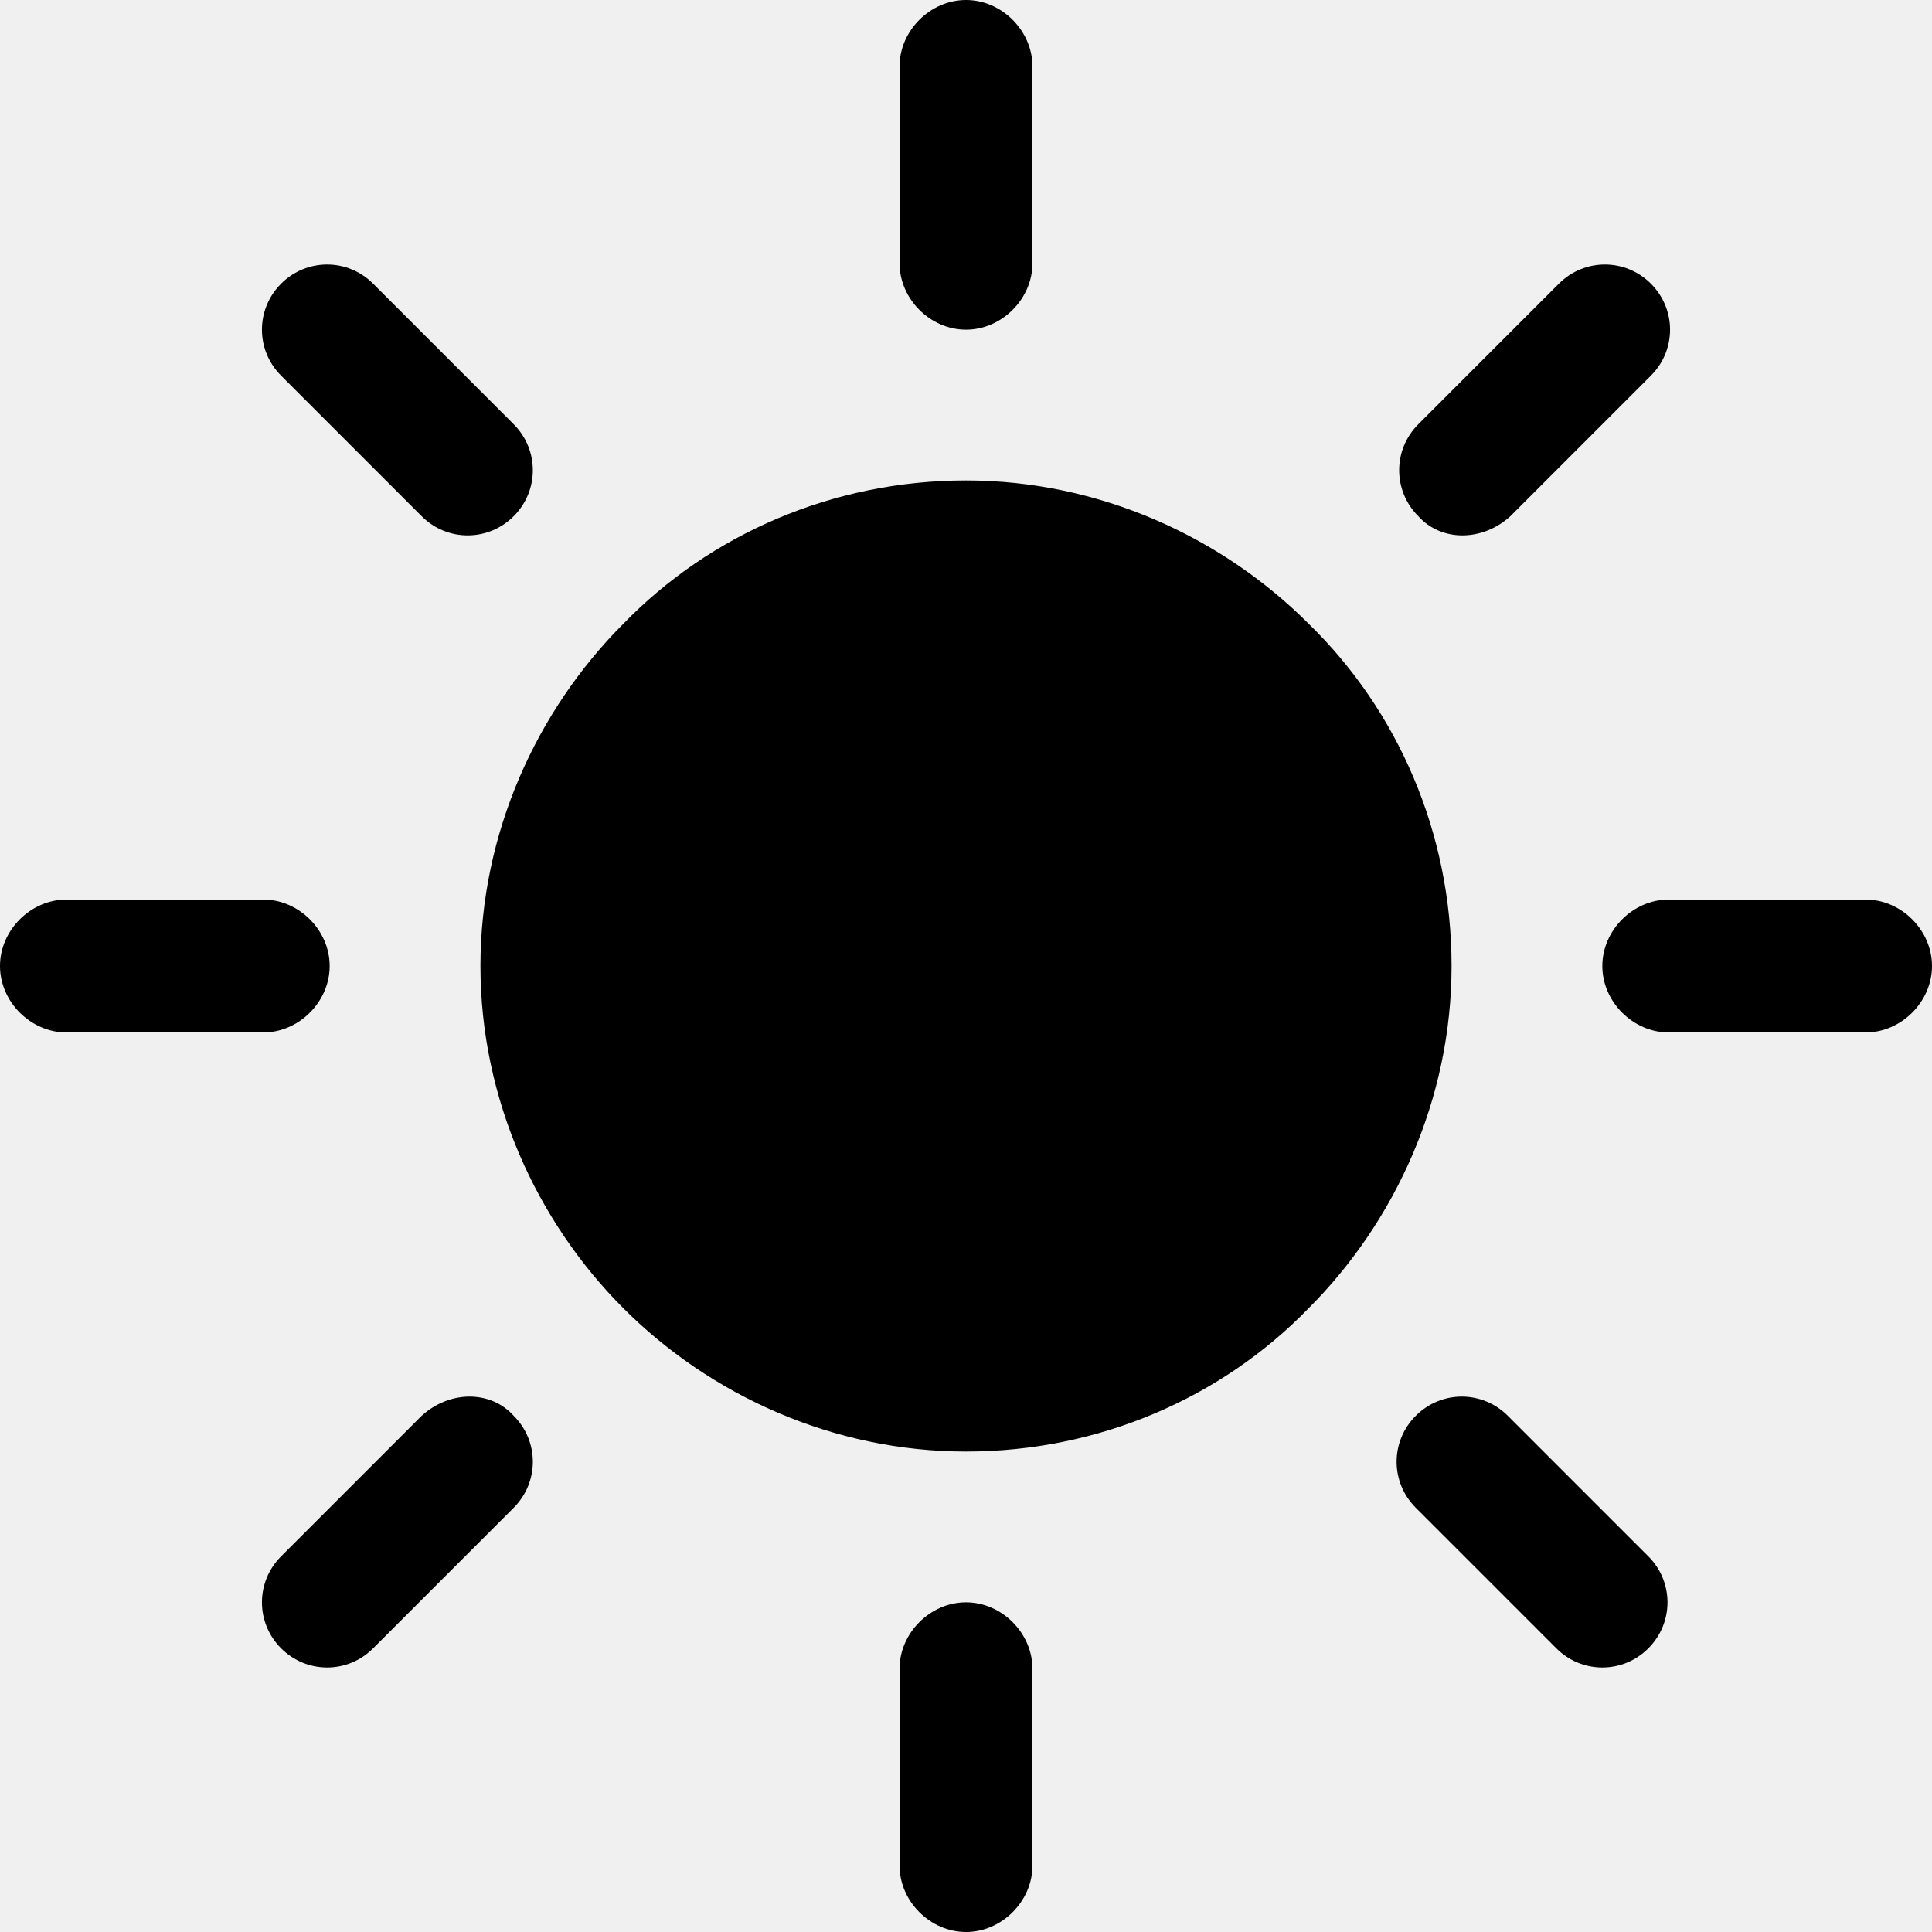
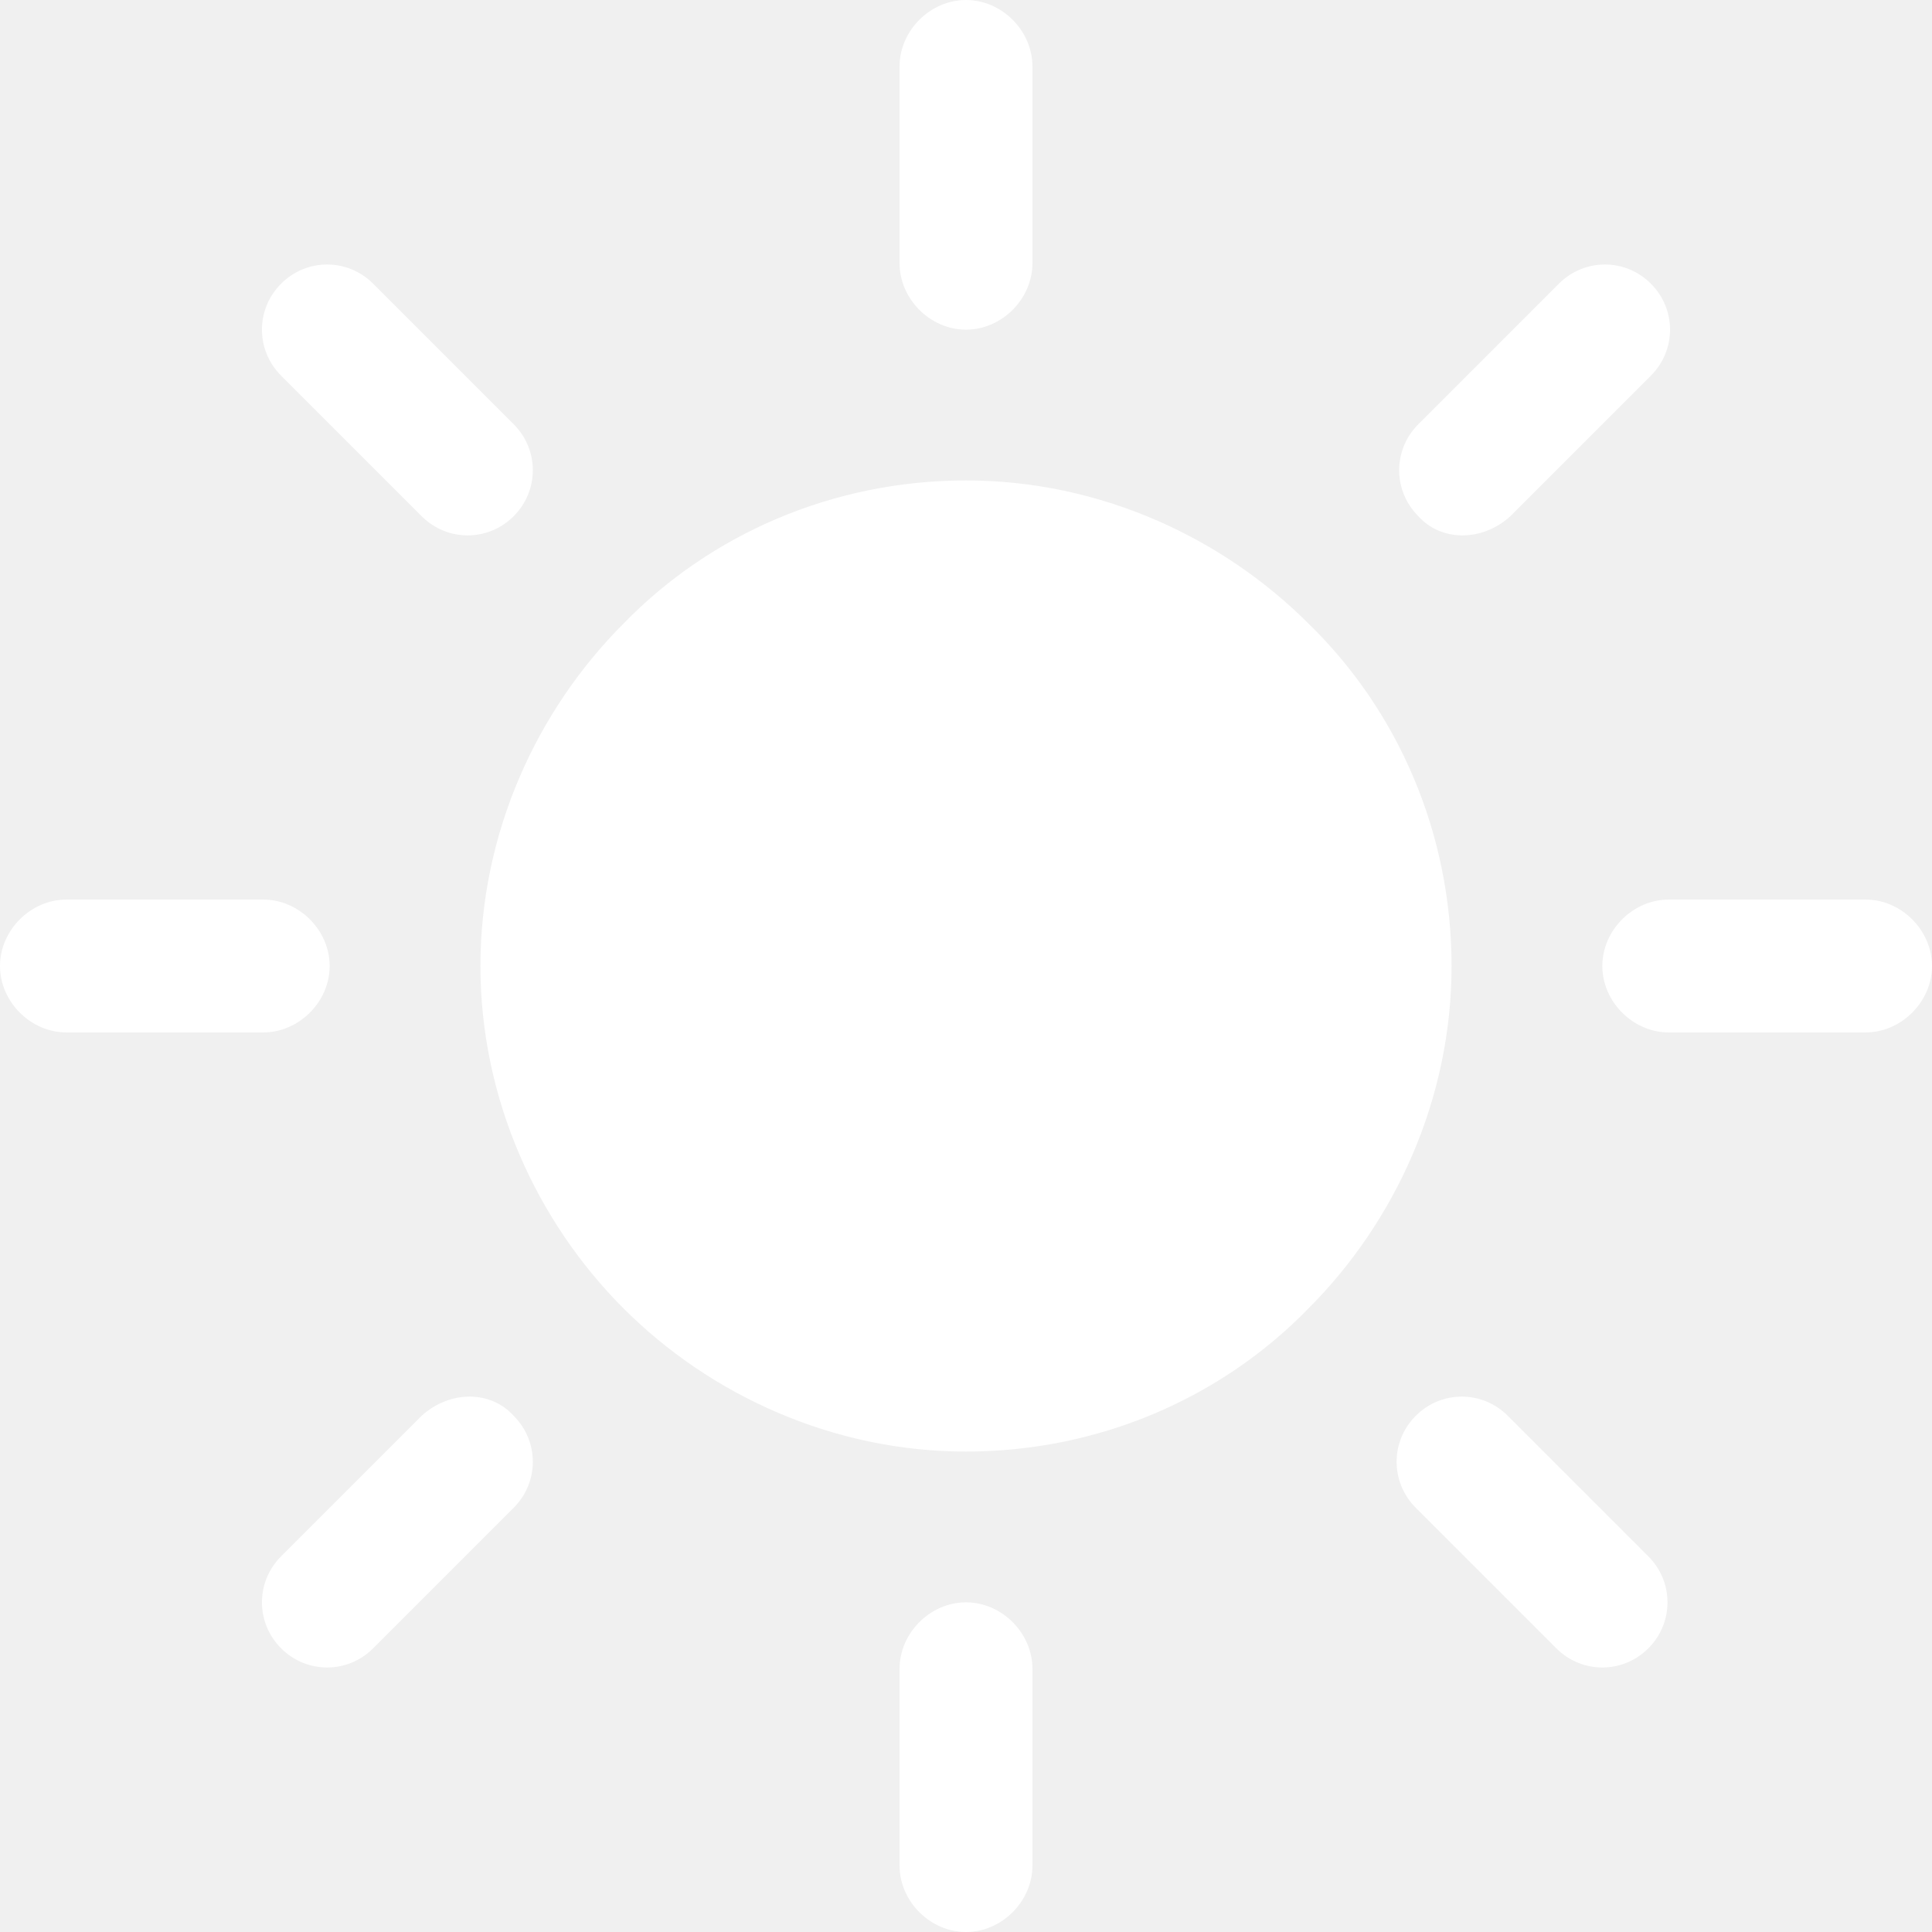
- <svg xmlns="http://www.w3.org/2000/svg" fill="currentColor" version="1.1" id="Capa_1" x="0px" y="0px" viewBox="0 0 302.4 302.4" style="enable-background:new 0 0 302.4 302.4;" xml:space="preserve">
+ <svg xmlns="http://www.w3.org/2000/svg" fill="#fff" version="1.1" id="Capa_1" x="0px" y="0px" viewBox="0 0 302.4 302.4" style="enable-background:new 0 0 302.4 302.4;" xml:space="preserve">
  <g>
    <g>
      <g>
        <path d="M204.8,97.6C191.2,84,172,75.2,151.2,75.2s-40,8.4-53.6,22.4c-13.6,13.6-22.4,32.8-22.4,53.6s8.8,40,22.4,53.6     c13.6,13.6,32.8,22.4,53.6,22.4s40-8.4,53.6-22.4c13.6-13.6,22.4-32.8,22.4-53.6S218.8,111.2,204.8,97.6z" />
        <path d="M151.2,51.6c5.6,0,10.4-4.8,10.4-10.4V10.4c0-5.6-4.8-10.4-10.4-10.4c-5.6,0-10.4,4.8-10.4,10.4v30.8     C140.8,46.8,145.6,51.6,151.2,51.6z" />
        <path d="M236.4,80.8l22-22c4-4,4-10.4,0-14.4s-10.4-4-14.4,0l-22,22c-4,4-4,10.4,0,14.4C225.6,84.8,232,84.8,236.4,80.8z" />
        <path d="M292,140.8h-30.8c-5.6,0-10.4,4.8-10.4,10.4c0,5.6,4.8,10.4,10.4,10.4H292c5.6,0,10.4-4.8,10.4-10.4     C302.4,145.6,297.6,140.8,292,140.8z" />
        <path d="M236,221.6c-4-4-10.4-4-14.4,0s-4,10.4,0,14.4l22,22c4,4,10.4,4,14.4,0s4-10.4,0-14.4L236,221.6z" />
        <path d="M151.2,250.8c-5.6,0-10.4,4.8-10.4,10.4V292c0,5.6,4.8,10.4,10.4,10.4c5.6,0,10.4-4.8,10.4-10.4v-30.8     C161.6,255.6,156.8,250.8,151.2,250.8z" />
        <path d="M66,221.6l-22,22c-4,4-4,10.4,0,14.4s10.4,4,14.4,0l22-22c4-4,4-10.4,0-14.4C76.8,217.6,70.4,217.6,66,221.6z" />
        <path d="M51.6,151.2c0-5.6-4.8-10.4-10.4-10.4H10.4c-5.6,0-10.4,4.8-10.4,10.4s4.8,10.4,10.4,10.4h30.8     C46.8,161.6,51.6,156.8,51.6,151.2z" />
        <path d="M66,80.8c4,4,10.4,4,14.4,0s4-10.4,0-14.4l-22-22c-4-4-10.4-4-14.4,0s-4,10.4,0,14.4L66,80.8z" />
      </g>
    </g>
  </g>
  <g>
</g>
  <g>
</g>
  <g>
</g>
  <g>
</g>
  <g>
</g>
  <g>
</g>
  <g>
</g>
  <g>
</g>
  <g>
</g>
  <g>
</g>
  <g>
</g>
  <g>
</g>
  <g>
</g>
  <g>
</g>
  <g>
</g>
</svg>
